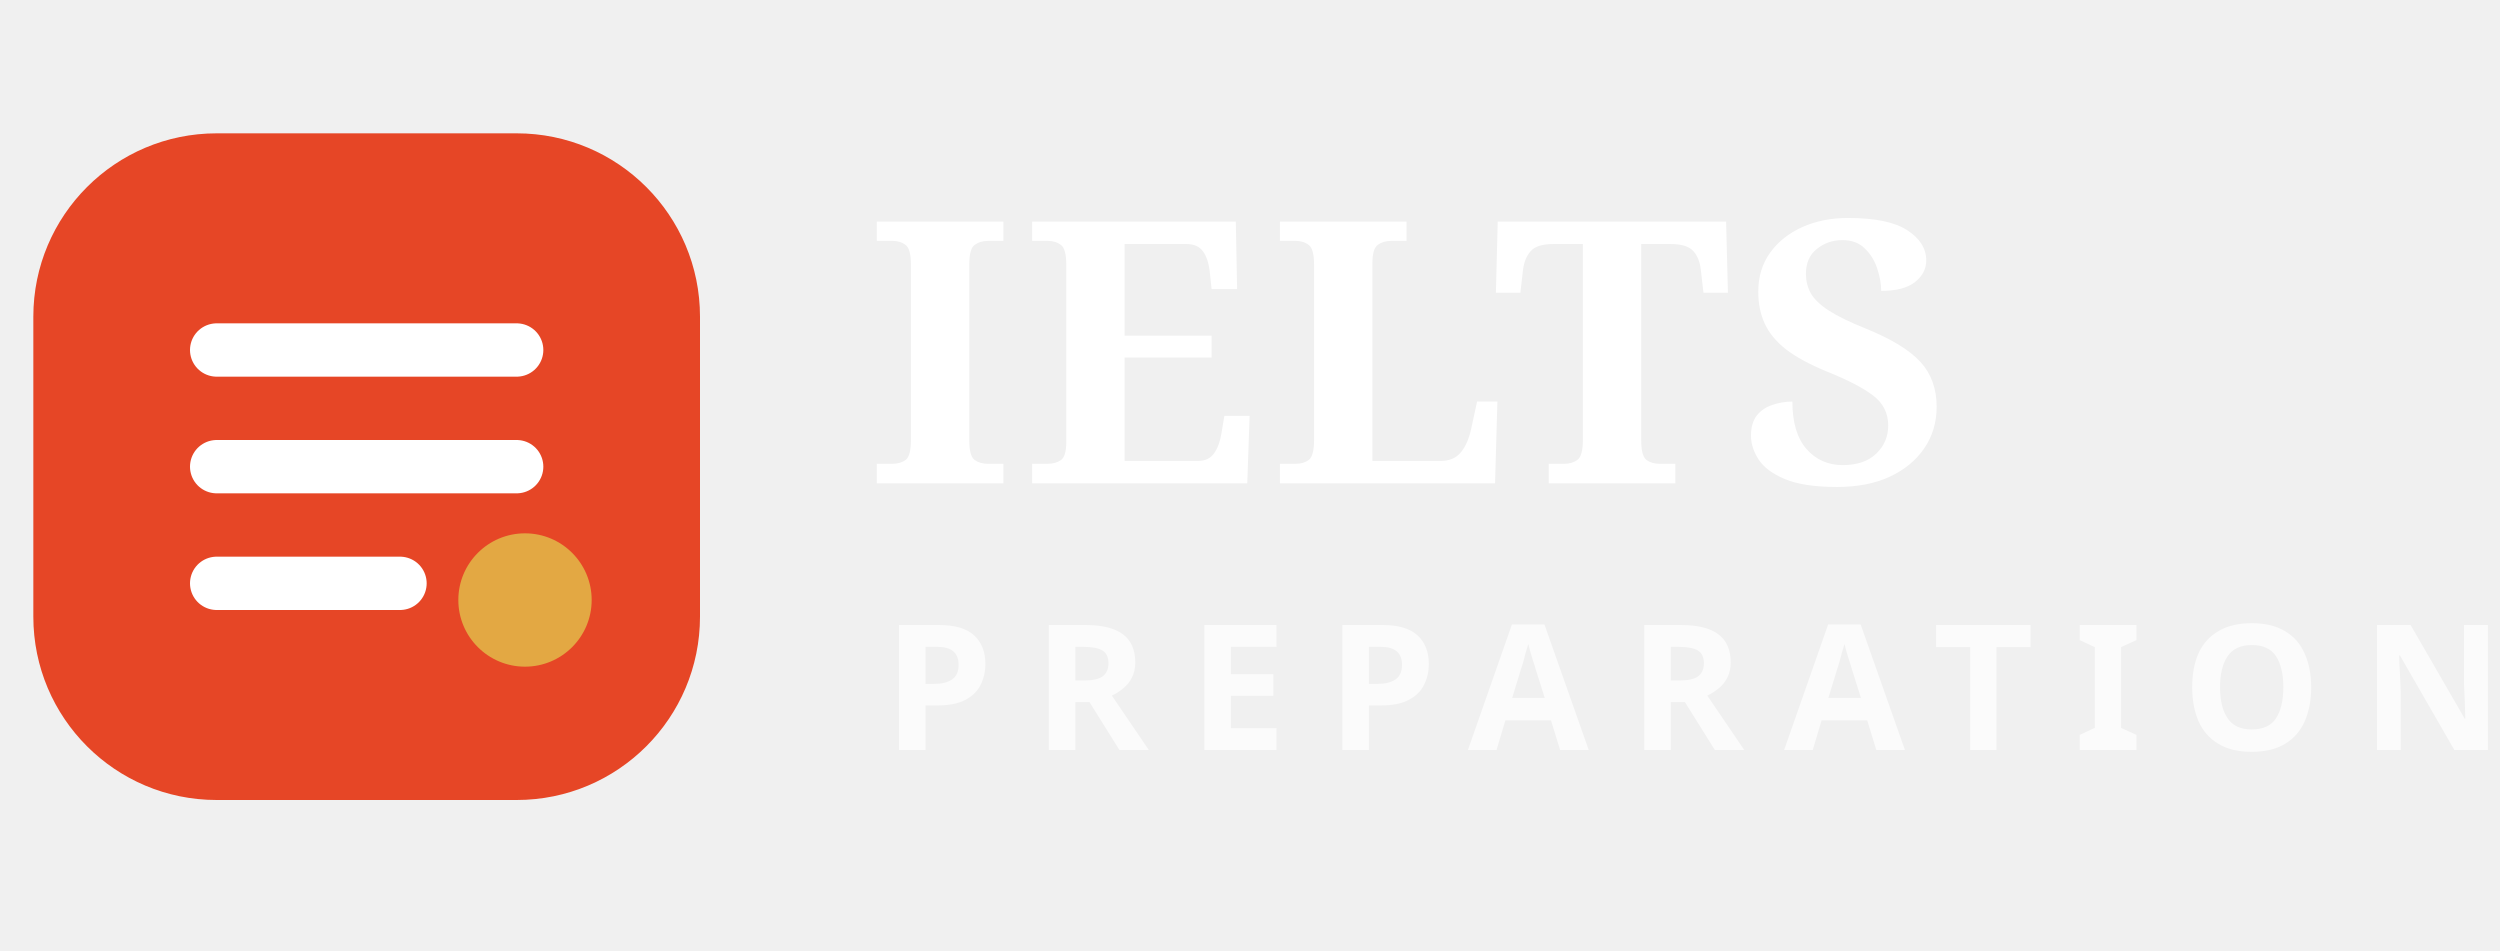
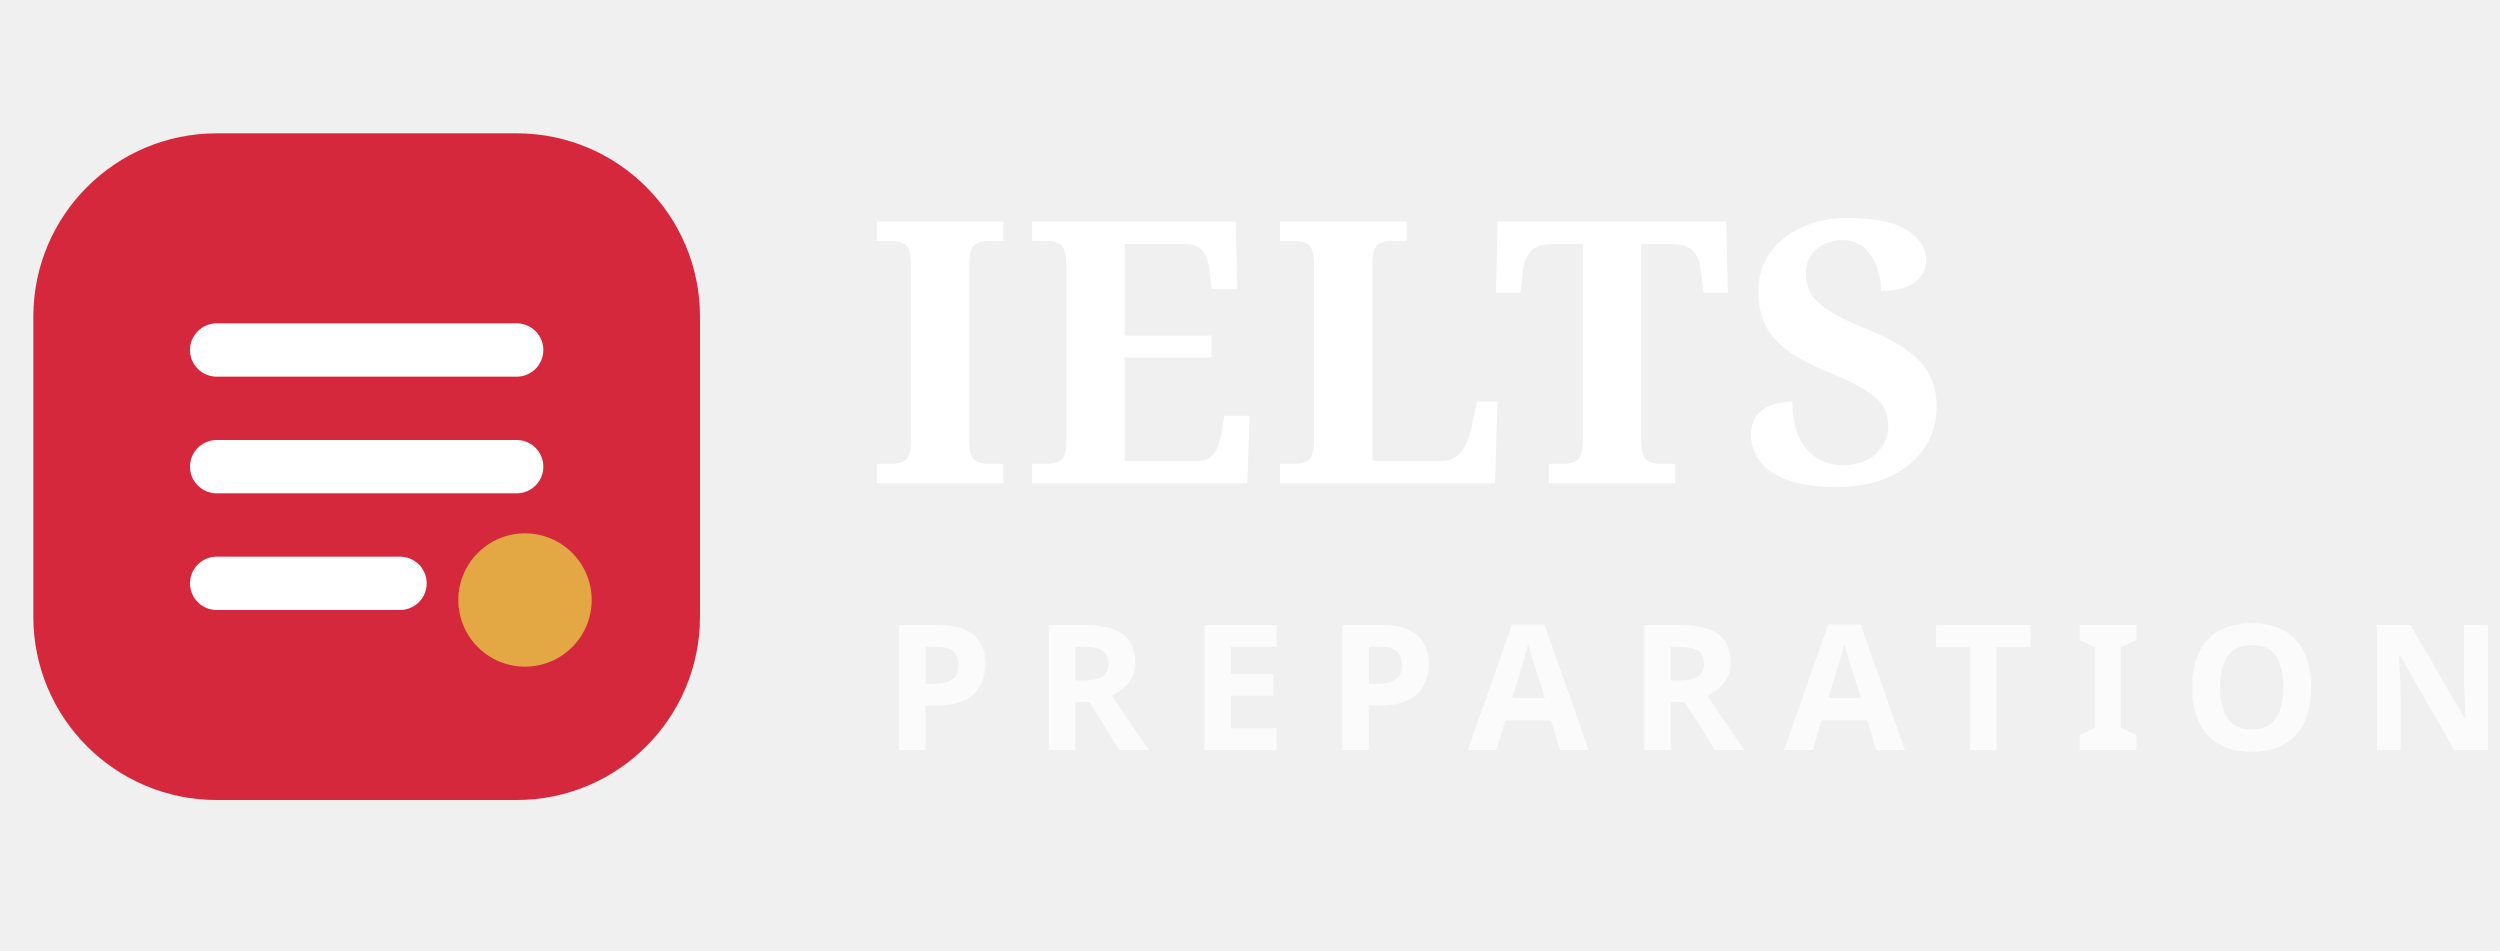
<svg xmlns="http://www.w3.org/2000/svg" width="150" height="57" viewBox="0 0 150 57" role="img" aria-label="IELTS Prep">
  <g transform="translate(2 8)">
-     <rect x="0" y="0" width="40" height="40" rx="11" fill="#e64626" />
+     <rect x="0" y="0" width="40" height="40" rx="11" fill="#d6283c" />
    <path d="M11 13h18M11 20h18M11 27h11" stroke="#fff" stroke-width="3.2" stroke-linecap="round" />
    <circle cx="29.5" cy="28" r="4" fill="#e3a843" />
  </g>
  <text x="52" y="29" font-family="Fraunces, Georgia, serif" font-size="22" font-weight="700" fill="#ffffff" letter-spacing=".5">IELTS</text>
  <text x="53" y="45" font-family="Manrope, system-ui, sans-serif" font-size="10.5" font-weight="700" fill="rgba(255,255,255,.72)" letter-spacing="2.4">PREPARATION</text>
</svg>
